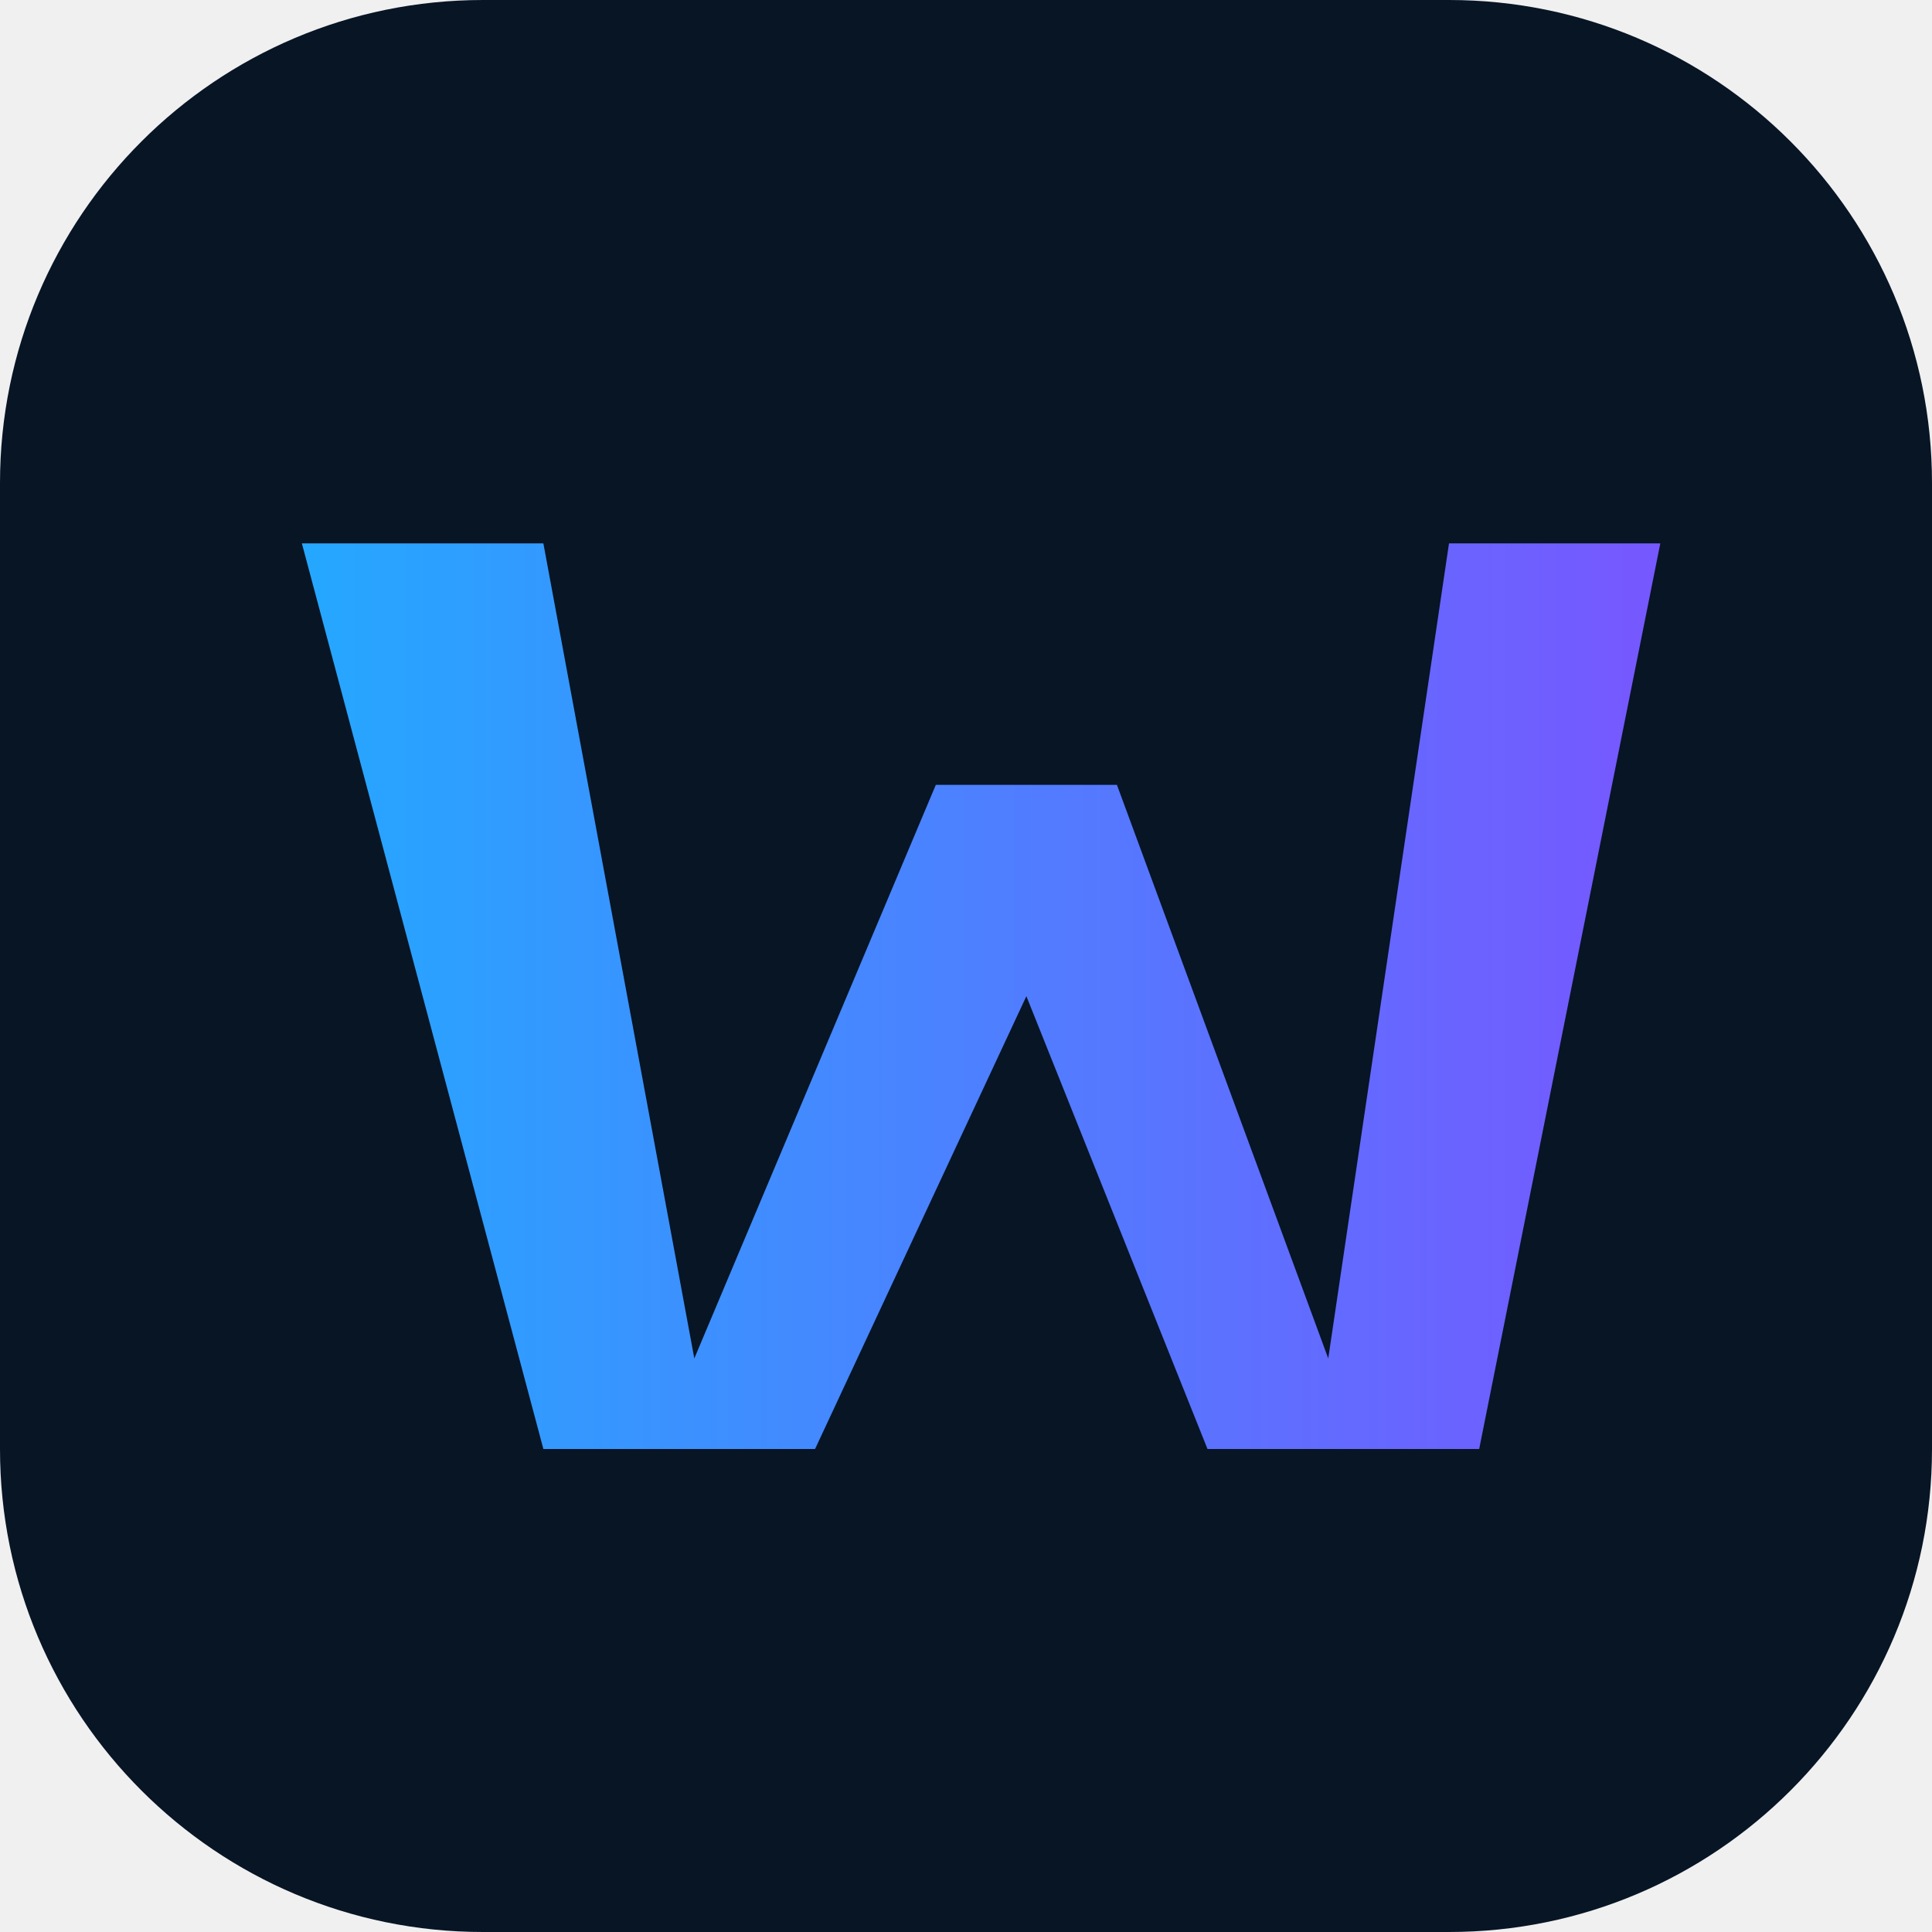
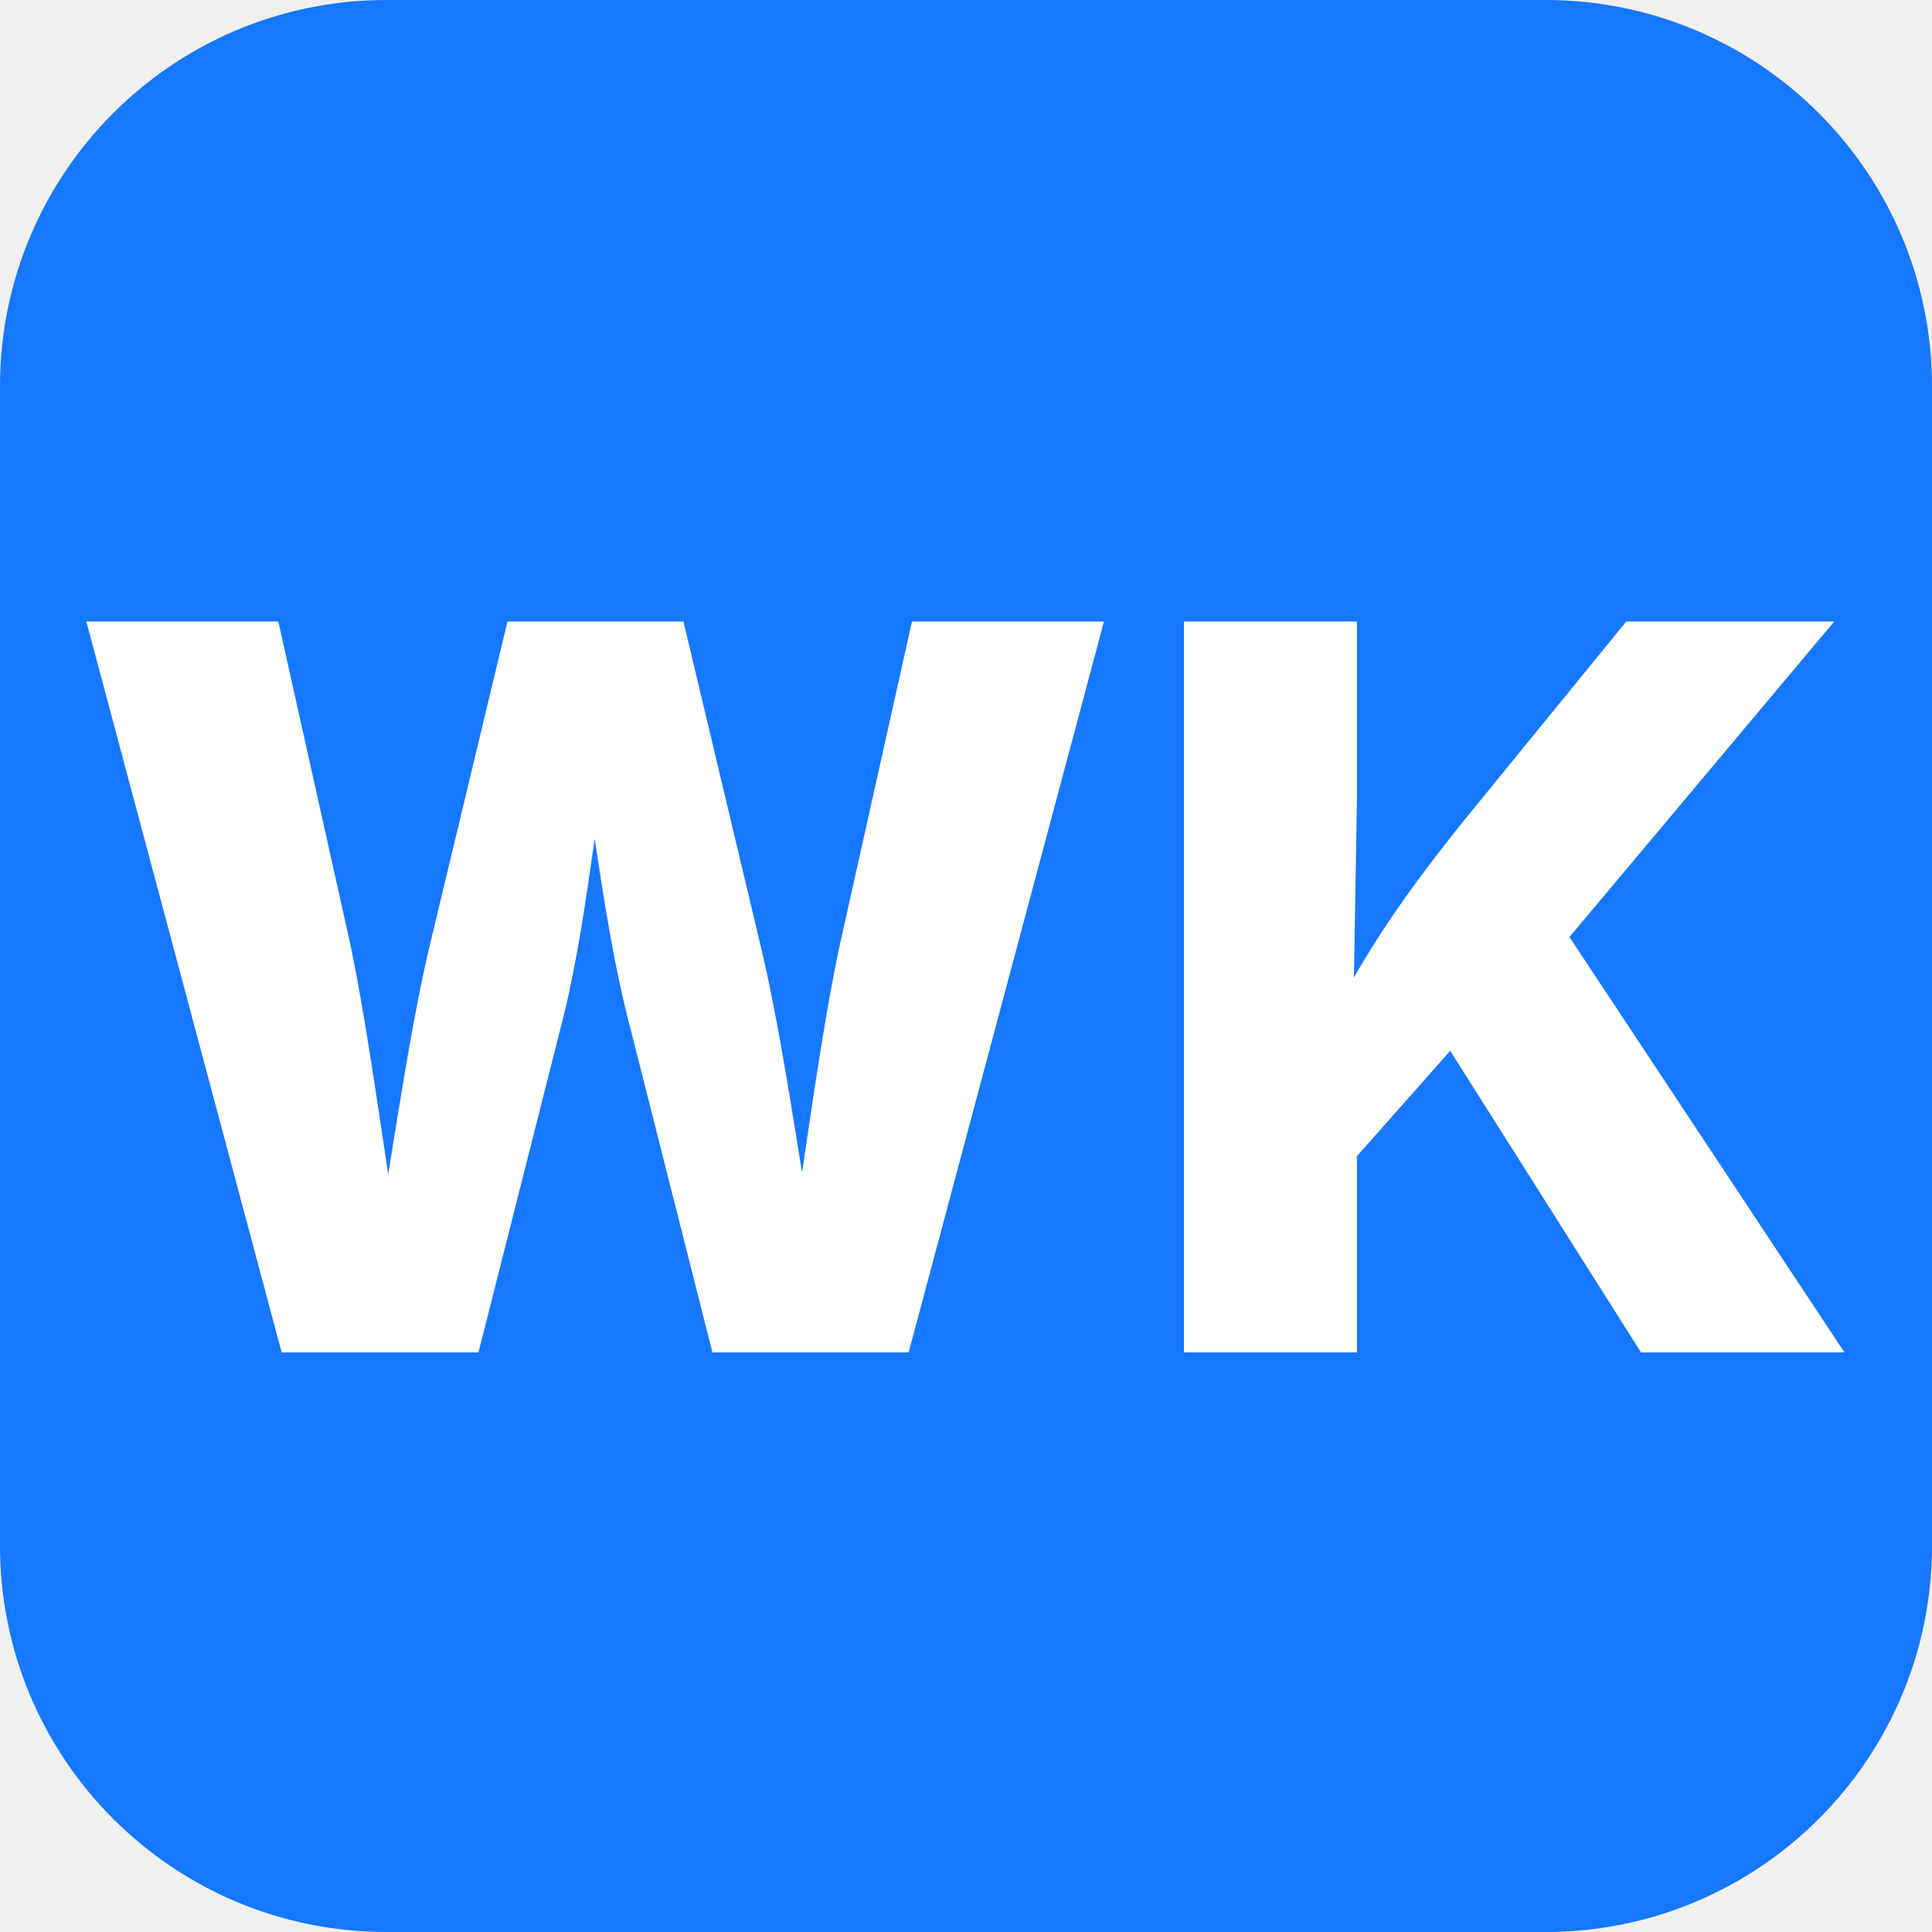
- <svg xmlns="http://www.w3.org/2000/svg" viewBox="0 0 64 64">
-   <defs>
-     <linearGradient id="g" x1="0" x2="1">
-       <stop stop-color="#24a8ff" />
-       <stop offset="1" stop-color="#7757ff" />
-     </linearGradient>
-   </defs>
-   <rect width="64" height="64" rx="16" fill="#071525" />
-   <path d="M10 18h8l5 27 8-19h6l7 19 4-27h7L49 48h-9l-6-15-7 15h-9z" fill="url(#g)" />
+ <svg xmlns="http://www.w3.org/2000/svg" viewBox="0 0 100 100">
+   <rect width="100" height="100" rx="20" fill="#1677ff" />
+   <text x="50" y="70" font-family="system-ui, -apple-system, sans-serif" font-size="52" font-weight="800" fill="#ffffff" text-anchor="middle">WK</text>
</svg>
